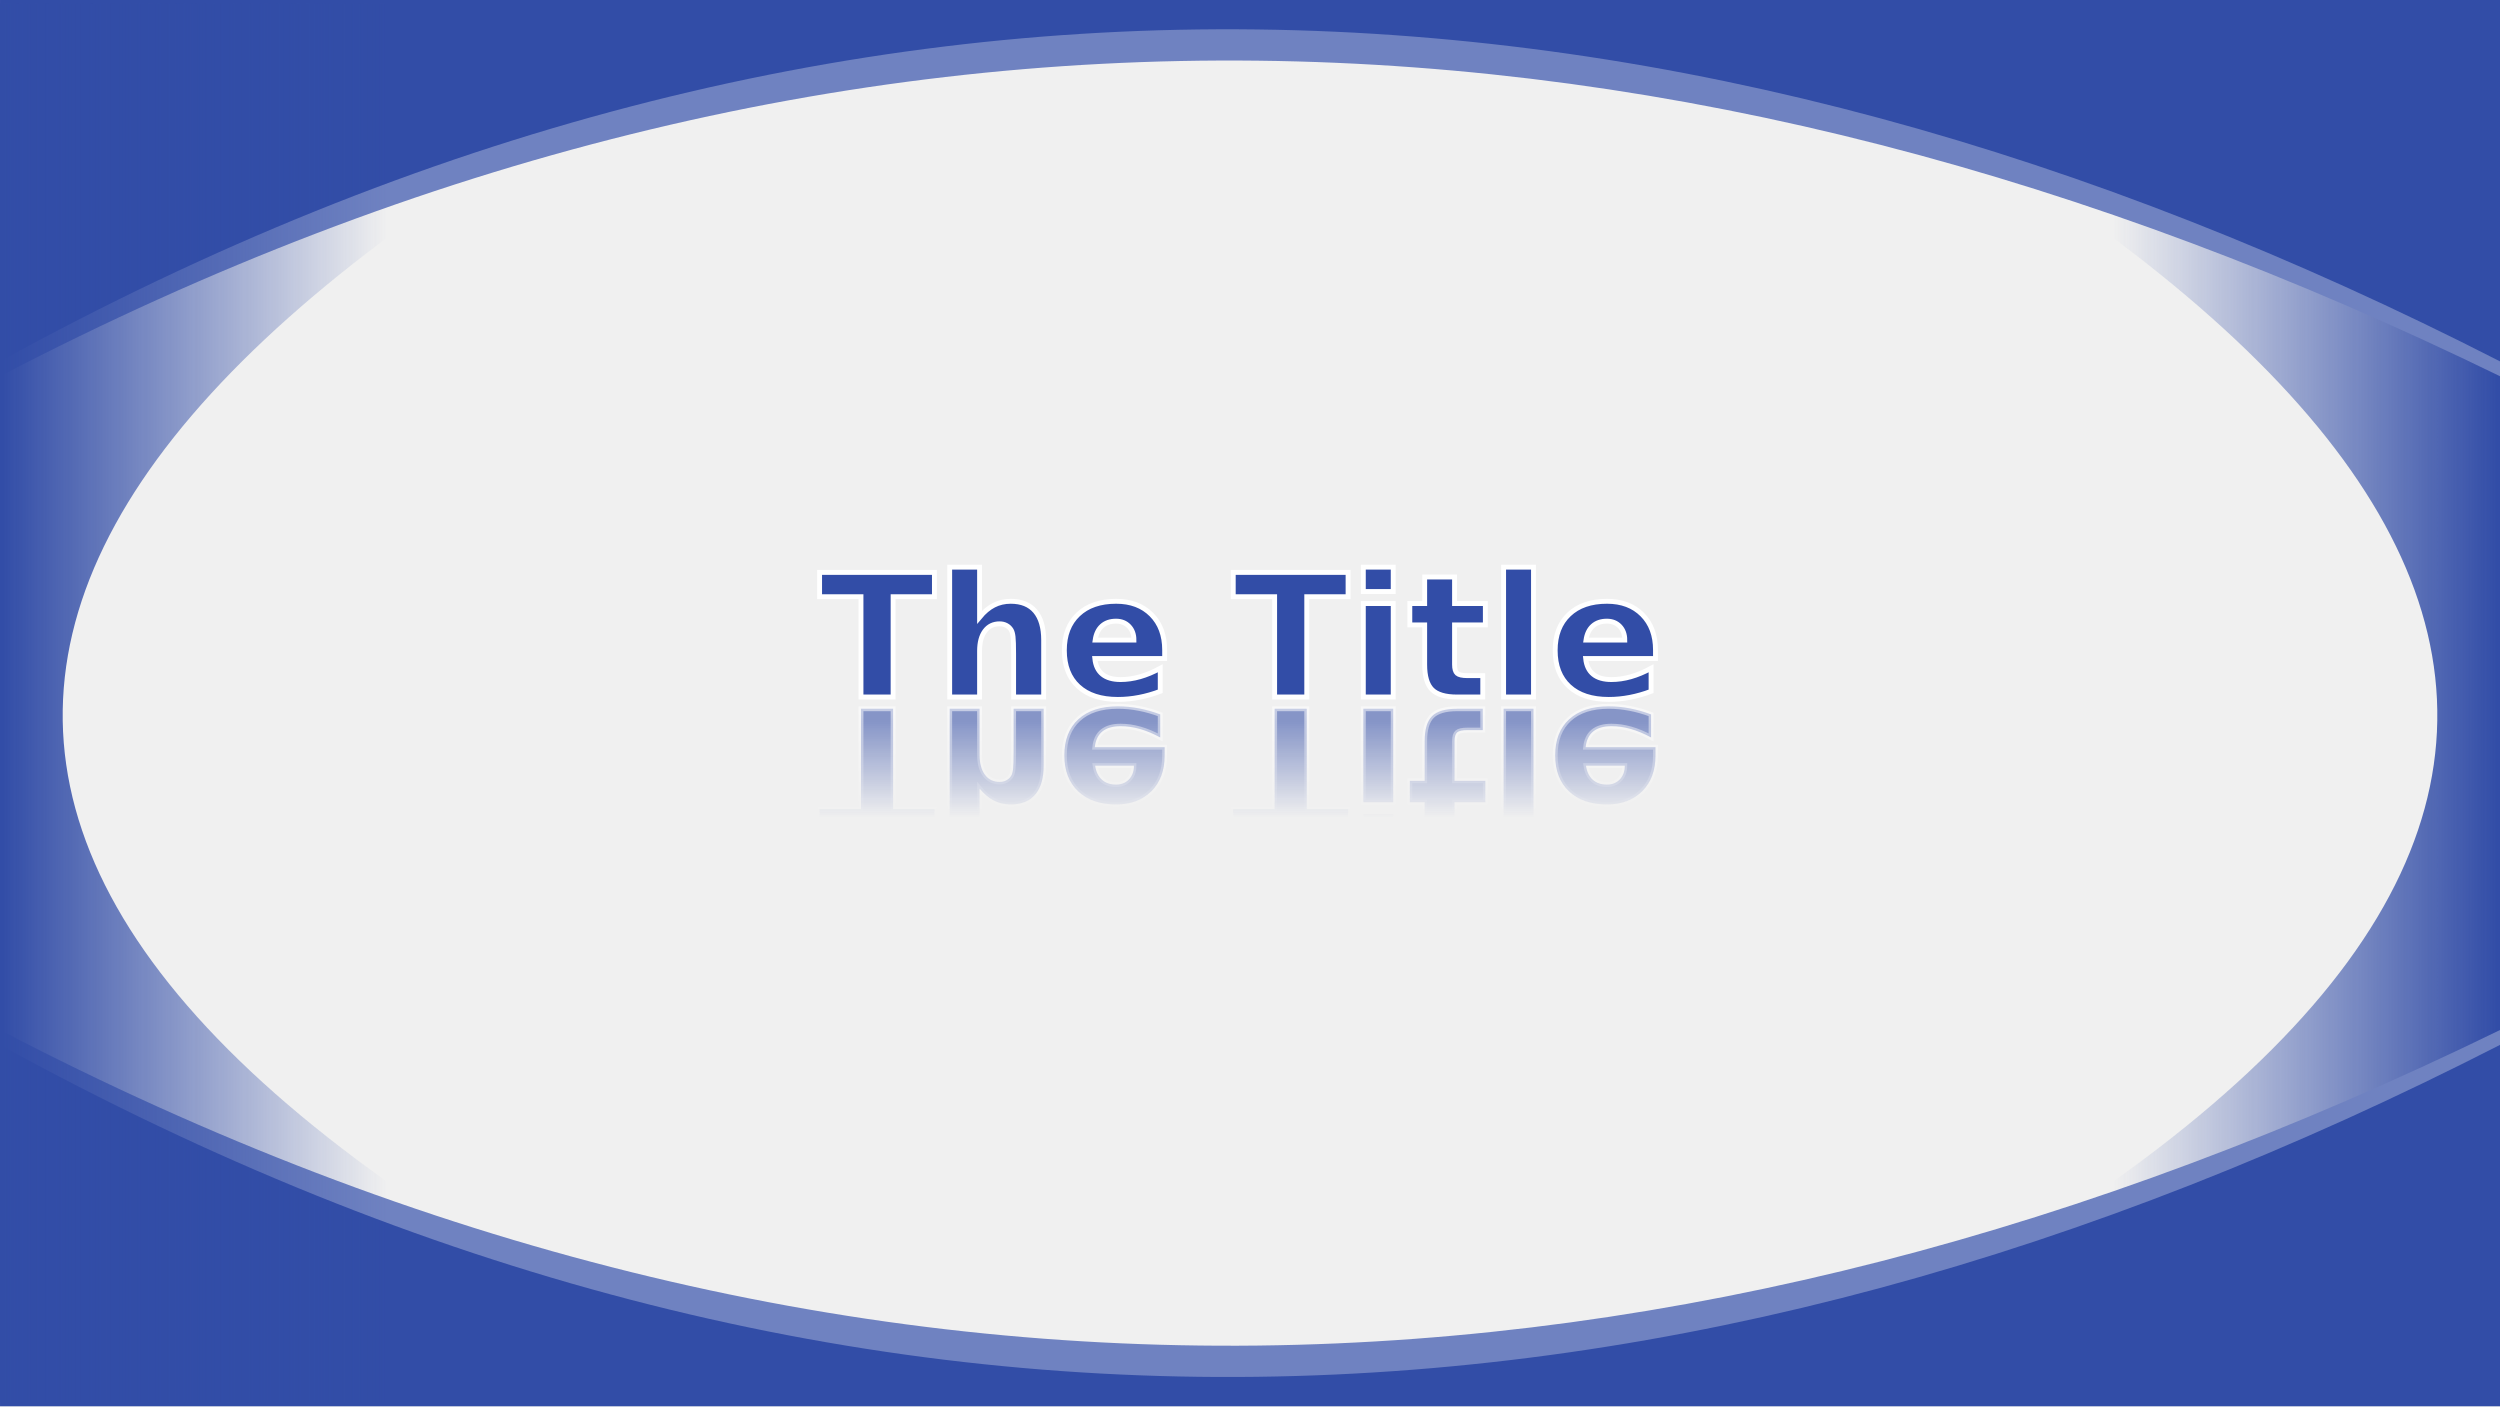
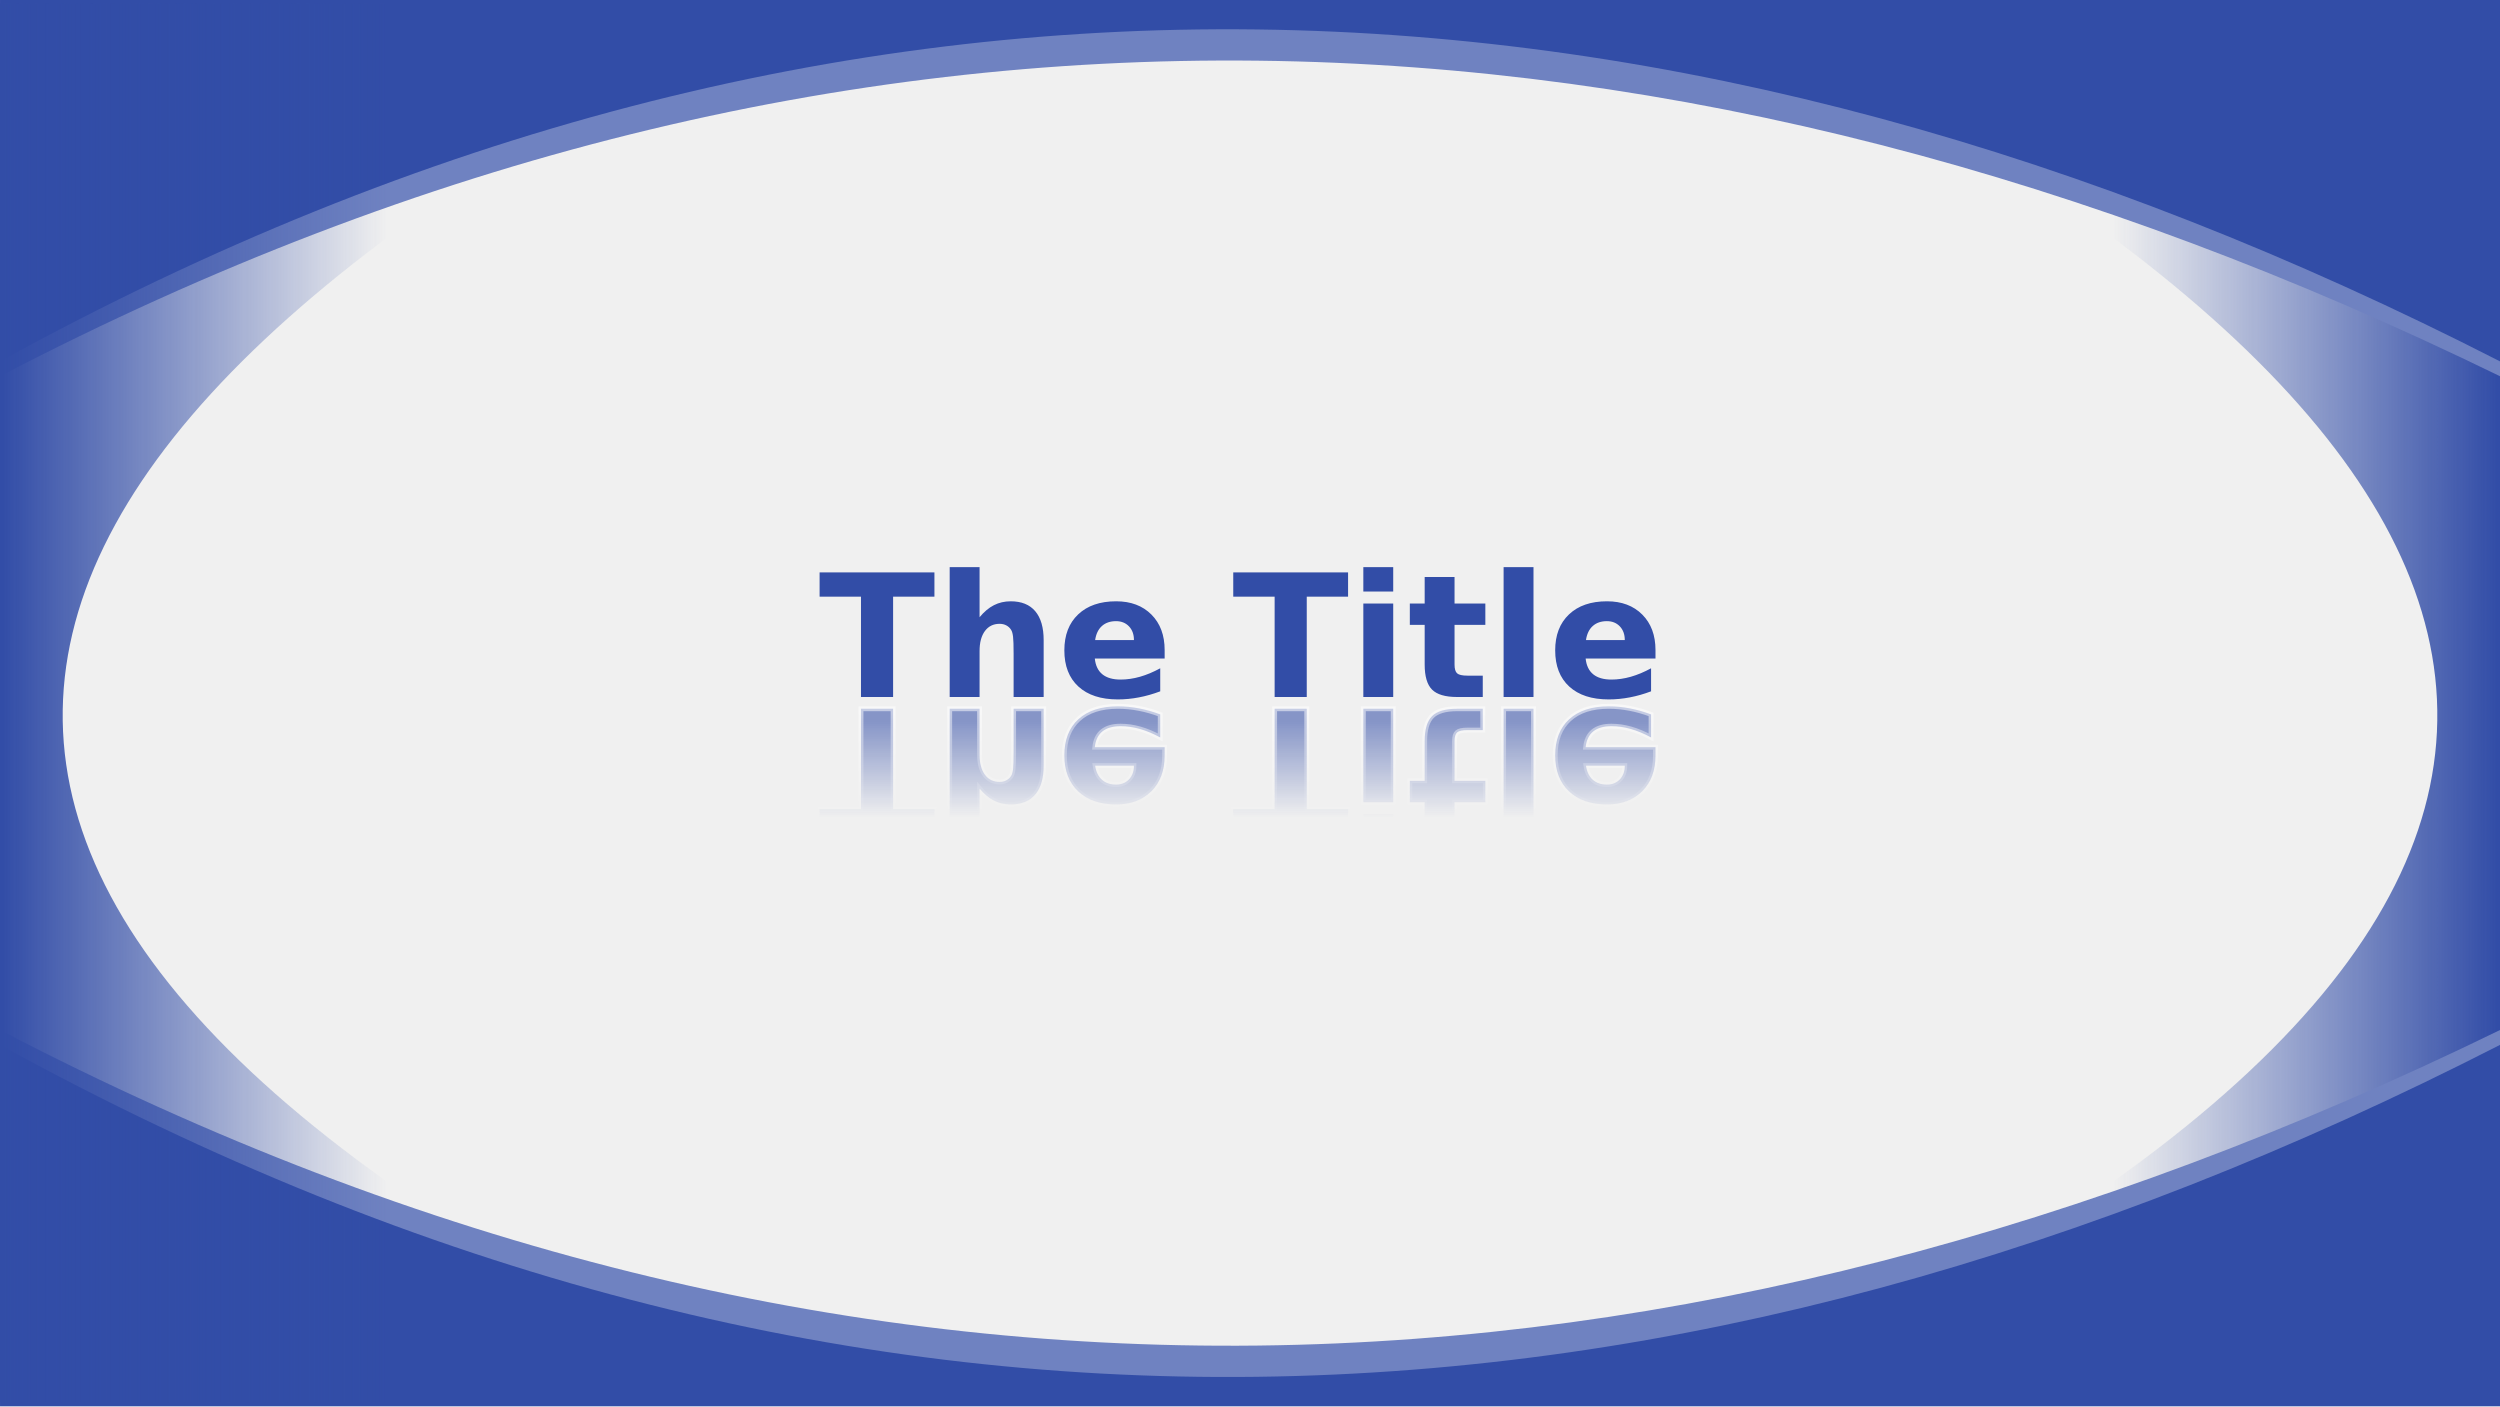
<svg xmlns="http://www.w3.org/2000/svg" xmlns:xlink="http://www.w3.org/1999/xlink" width="1920" height="1080" id="svg2383" version="1.0">
  <defs id="defs2385">
    <linearGradient id="linearGradient3319">
      <stop style="stop-color:#ffffff;stop-opacity:0.554" offset="0" id="stop3321" />
      <stop style="stop-color:#ffffff;stop-opacity:0" offset="1" id="stop3323" />
    </linearGradient>
    <linearGradient id="linearGradient3313">
      <stop id="stop3315" offset="0" style="stop-color:#324da7;stop-opacity:0.558" />
      <stop id="stop3317" offset="1" style="stop-color:#324da7;stop-opacity:0;" />
    </linearGradient>
    <linearGradient id="linearGradient3291">
      <stop style="stop-color:#324da7;stop-opacity:0.429" offset="0" id="stop3293" />
      <stop style="stop-color:#324da7;stop-opacity:0;" offset="1" id="stop3295" />
    </linearGradient>
    <linearGradient id="linearGradient3190">
      <stop style="stop-color:#324da7;stop-opacity:1" offset="0" id="stop3192" />
      <stop style="stop-color:#324da7;stop-opacity:0;" offset="1" id="stop3194" />
    </linearGradient>
    <linearGradient id="linearGradient3267">
      <stop style="stop-color:#0000ff;stop-opacity:0" offset="0" id="stop3269" />
      <stop id="stop3275" offset="0.488" style="stop-color:#ffffff;stop-opacity:1" />
      <stop style="stop-color:#0000ff;stop-opacity:0;" offset="1" id="stop3271" />
    </linearGradient>
    <linearGradient xlink:href="#linearGradient3267" id="linearGradient3273" x1="333.266" y1="671.267" x2="1668.856" y2="671.267" gradientUnits="userSpaceOnUse" gradientTransform="matrix(0.4475832,0,0,1.159409,-317.7284,-354.2385)" />
    <linearGradient xlink:href="#linearGradient3267" id="linearGradient3463" gradientUnits="userSpaceOnUse" gradientTransform="matrix(0.4475832,0,0,1.159409,-317.7285,-255.9335)" x1="333.266" y1="671.267" x2="1668.856" y2="671.267" />
    <linearGradient xlink:href="#linearGradient3190" id="linearGradient3196" x1="1917.672" y1="542.599" x2="1622.826" y2="542.599" gradientUnits="userSpaceOnUse" gradientTransform="translate(0,3.885e-2)" />
    <linearGradient xlink:href="#linearGradient3190" id="linearGradient3200" gradientUnits="userSpaceOnUse" x1="1917.672" y1="542.599" x2="1622.826" y2="542.599" gradientTransform="matrix(-1,0,0,1,1920.003,3.884605e-2)" />
    <linearGradient xlink:href="#linearGradient3291" id="linearGradient3297" x1="950.35" y1="-143.791" x2="950.35" y2="-217.384" gradientUnits="userSpaceOnUse" gradientTransform="translate(-1.658411,-244)" />
    <linearGradient xlink:href="#linearGradient3291" id="linearGradient3305" gradientUnits="userSpaceOnUse" gradientTransform="translate(-1.658411,-244)" x1="950.35" y1="-143.791" x2="950.35" y2="-217.384" />
    <linearGradient xlink:href="#linearGradient3313" id="linearGradient3309" gradientUnits="userSpaceOnUse" gradientTransform="translate(-1.658437,-410.5758)" x1="950.35" y1="-143.791" x2="950.35" y2="-217.384" />
    <linearGradient xlink:href="#linearGradient3319" id="linearGradient3325" x1="785.154" y1="-540.488" x2="785.154" y2="-626.119" gradientUnits="userSpaceOnUse" />
    <linearGradient xlink:href="#linearGradient3313" id="linearGradient3022" gradientUnits="userSpaceOnUse" gradientTransform="translate(-647.5693,-410.5758)" x1="950.35" y1="-143.791" x2="950.35" y2="-217.384" />
    <linearGradient xlink:href="#linearGradient3319" id="linearGradient3024" gradientUnits="userSpaceOnUse" x1="785.154" y1="-540.488" x2="785.154" y2="-626.119" gradientTransform="translate(-645.9108,0)" />
  </defs>
  <g id="layer1" transform="translate(1.9328e-3,0)">
    <rect style="opacity:0;fill:#e0e7ff;fill-opacity:1;stroke:none;stroke-width:1;stroke-miterlimit:4;stroke-dasharray:none;stroke-opacity:1" id="rect3160" width="1920.052" height="1080.005" x="0.005" y="0.004" rx="0" ry="0" />
    <path style="fill:url(#linearGradient3196);fill-opacity:1;stroke:none;stroke-width:2;stroke-miterlimit:4;stroke-dashoffset:0;stroke-opacity:1" d="M 1920.004,1076.961 L 1920.004,2.657 L 1325.675,2.657 C 2019.431,357.01 2087.632,714.742 1325.675,1076.961 L 1920.004,1076.961 z" id="path3186" />
    <path style="fill:#6f82c1;fill-opacity:1;stroke:none;stroke-width:2;stroke-miterlimit:4;stroke-dashoffset:0;stroke-opacity:1" d="M -0.002,11.409 L 1920.001,11.409 L 1920.001,288.954 C 1288.21,-19.4 648.372,-48.939 -0.002,288.954 L -0.002,11.409 z" id="path3169" />
    <path style="fill:#324da7;fill-opacity:1;stroke:none;stroke-width:2;stroke-miterlimit:4;stroke-dashoffset:0;stroke-opacity:1" d="M 0.003,-2.2748887e-13 L 1920.007,-2.2748887e-13 L 1920.007,277.545 C 1286.706,-46.431 647.364,-78.28 0.003,277.545 L 0.003,-2.2748887e-13 z" id="rect3161" />
    <path style="fill:#6f82c1;fill-opacity:1;stroke:none;stroke-width:2;stroke-miterlimit:4;stroke-dashoffset:0;stroke-opacity:1" d="M 0.003,1068.597 L 1920.006,1068.597 L 1920.006,791.051 C 1288.215,1099.405 648.377,1128.944 0.003,791.051 L 0.003,1068.597 z" id="path3181" />
    <path style="fill:#324da7;fill-opacity:1;stroke:none;stroke-width:2;stroke-miterlimit:4;stroke-dashoffset:0;stroke-opacity:1" d="M 0.008,1080.005 L 1920.012,1080.005 L 1920.012,802.46 C 1286.711,1126.436 647.369,1158.285 0.008,802.46 L 0.008,1080.005 z" id="path3183" />
    <path style="fill:url(#linearGradient3200);fill-opacity:1;stroke:none;stroke-width:2;stroke-miterlimit:4;stroke-dashoffset:0;stroke-opacity:1" d="M -0.002,1076.961 L -0.002,2.657 L 594.327,2.657 C -99.428,357.01 -167.63,714.742 594.327,1076.961 L -0.002,1076.961 z" id="path3198" />
    <text xml:space="preserve" style="font-style:normal;font-variant:normal;font-weight:normal;font-stretch:normal;line-height:0%;font-family:'Bitstream Vera Sans';-inkscape-font-specification:'Bitstream Vera Sans';text-align:center;writing-mode:lr-tb;text-anchor:middle;fill:url(#linearGradient3022);fill-opacity:1;stroke:url(#linearGradient3024);stroke-width:3.75;stroke-linecap:butt;stroke-linejoin:miter;stroke-miterlimit:4;stroke-dasharray:none;stroke-dashoffset:0;stroke-opacity:1" x="962.818" y="-544.323" id="text3287" transform="scale(1,-1)">
      <tspan id="tspan3289" x="962.818" y="-544.323" style="font-style:normal;font-variant:normal;font-weight:bold;font-stretch:normal;font-size:131.251px;line-height:125%;font-family:'Bitstream Vera Sans';-inkscape-font-specification:'Bitstream Vera Sans Bold';text-align:center;writing-mode:lr-tb;text-anchor:middle;fill:url(#linearGradient3022);fill-opacity:1;stroke:url(#linearGradient3024);stroke-width:3.75;stroke-miterlimit:4;stroke-dasharray:none;stroke-opacity:1">The Title</tspan>
    </text>
-     <text xml:space="preserve" style="font-style:normal;font-variant:normal;font-weight:normal;font-stretch:normal;line-height:0%;font-family:'Bitstream Vera Sans';-inkscape-font-specification:'Bitstream Vera Sans';text-align:center;writing-mode:lr-tb;text-anchor:middle;fill:#324da7;fill-opacity:1;stroke:#ffffff;stroke-width:3.75;stroke-linecap:butt;stroke-linejoin:miter;stroke-miterlimit:4;stroke-dasharray:none;stroke-dashoffset:0;stroke-opacity:1" x="962.818" y="535.295" id="text2395">
-       <tspan id="tspan2397" x="962.818" y="535.295" style="font-style:normal;font-variant:normal;font-weight:bold;font-stretch:normal;font-size:131.251px;line-height:125%;font-family:'Bitstream Vera Sans';-inkscape-font-specification:'Bitstream Vera Sans Bold';text-align:center;writing-mode:lr-tb;text-anchor:middle;fill:#324da7;fill-opacity:1;stroke:#ffffff;stroke-width:3.75;stroke-miterlimit:4;stroke-dasharray:none;stroke-opacity:1">The Title</tspan>
+     <text xml:space="preserve" style="font-style:normal;font-variant:normal;font-weight:normal;font-stretch:normal;line-height:0%;font-family:'Bitstream Vera Sans';-inkscape-font-specification:'Bitstream Vera Sans';text-align:center;writing-mode:lr-tb;text-anchor:middle;fill:#324da7;fill-opacity:1;stroke:none;stroke-width:3.75;stroke-linecap:butt;stroke-linejoin:miter;stroke-miterlimit:4;stroke-dasharray:none;stroke-dashoffset:0;stroke-opacity:1" x="962.818" y="535.295" id="text2395">
+       <tspan id="tspan2397" x="962.818" y="535.295" style="font-style:normal;font-variant:normal;font-weight:bold;font-stretch:normal;font-size:131.251px;line-height:125%;font-family:'Bitstream Vera Sans';-inkscape-font-specification:'Bitstream Vera Sans Bold';text-align:center;writing-mode:lr-tb;text-anchor:middle;fill:#324da7;fill-opacity:1;stroke:none;stroke-width:3.75;stroke-miterlimit:4;stroke-dasharray:none;stroke-opacity:1">The Title</tspan>
    </text>
  </g>
</svg>
